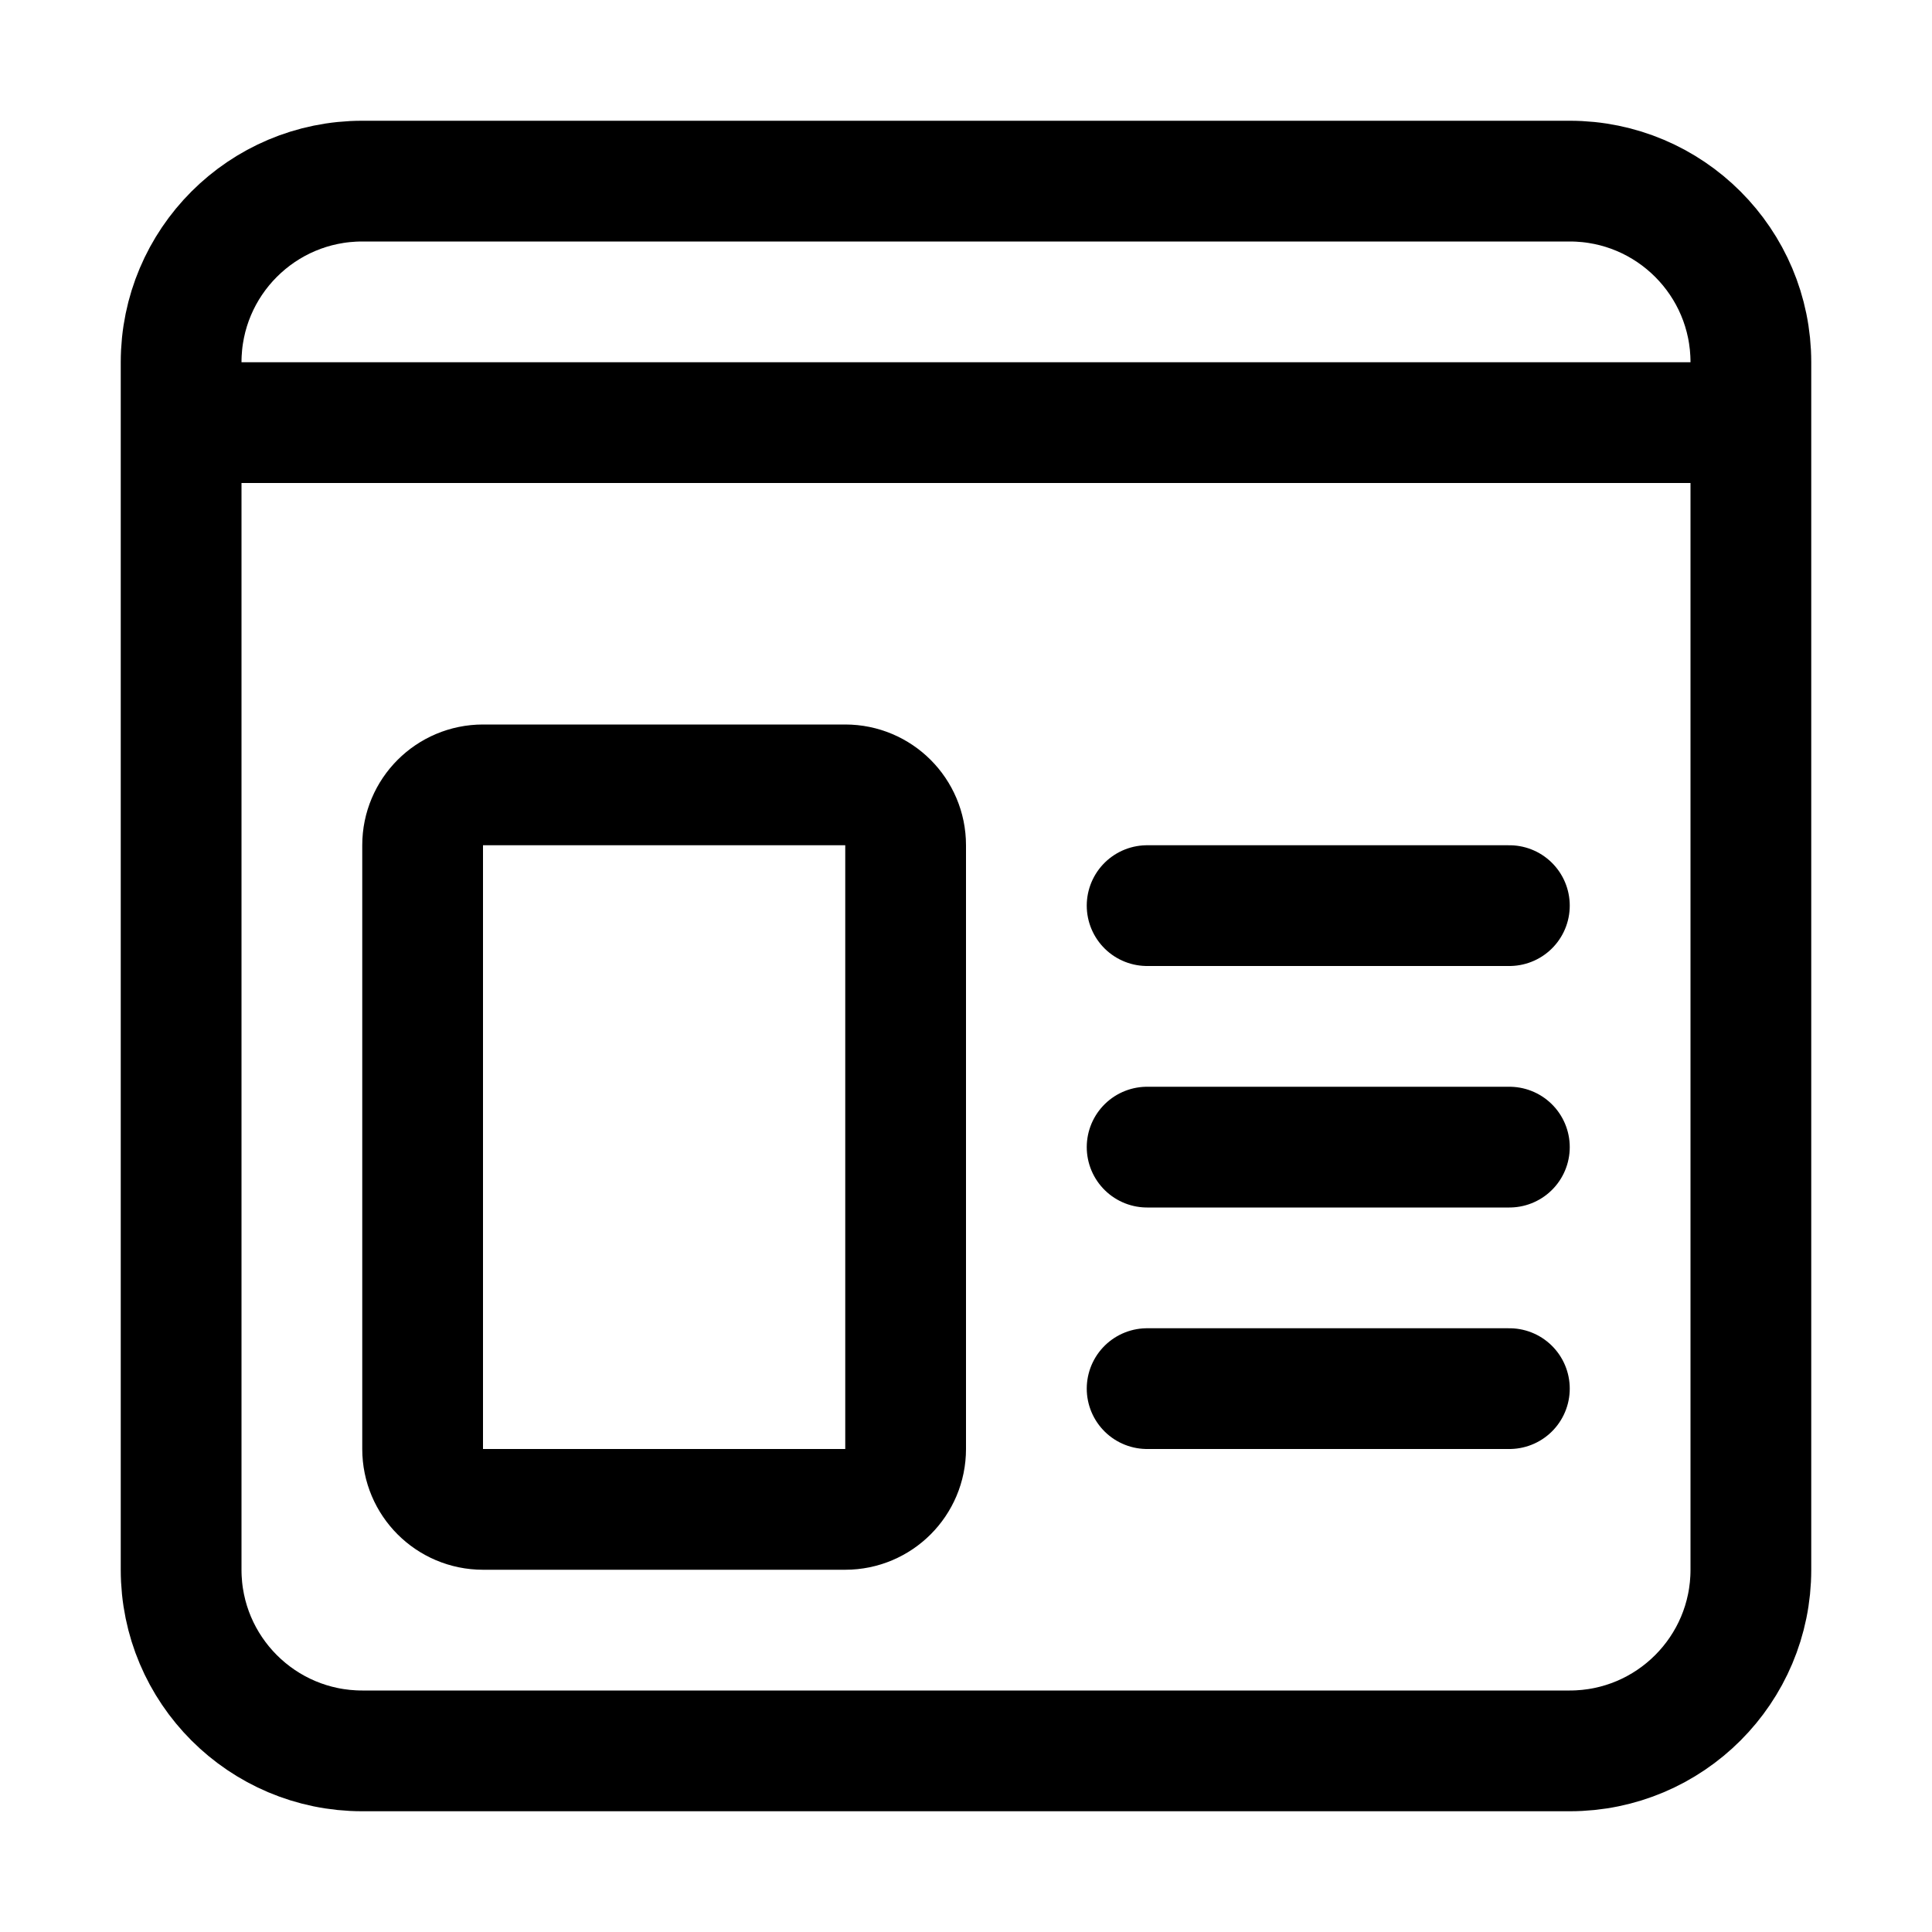
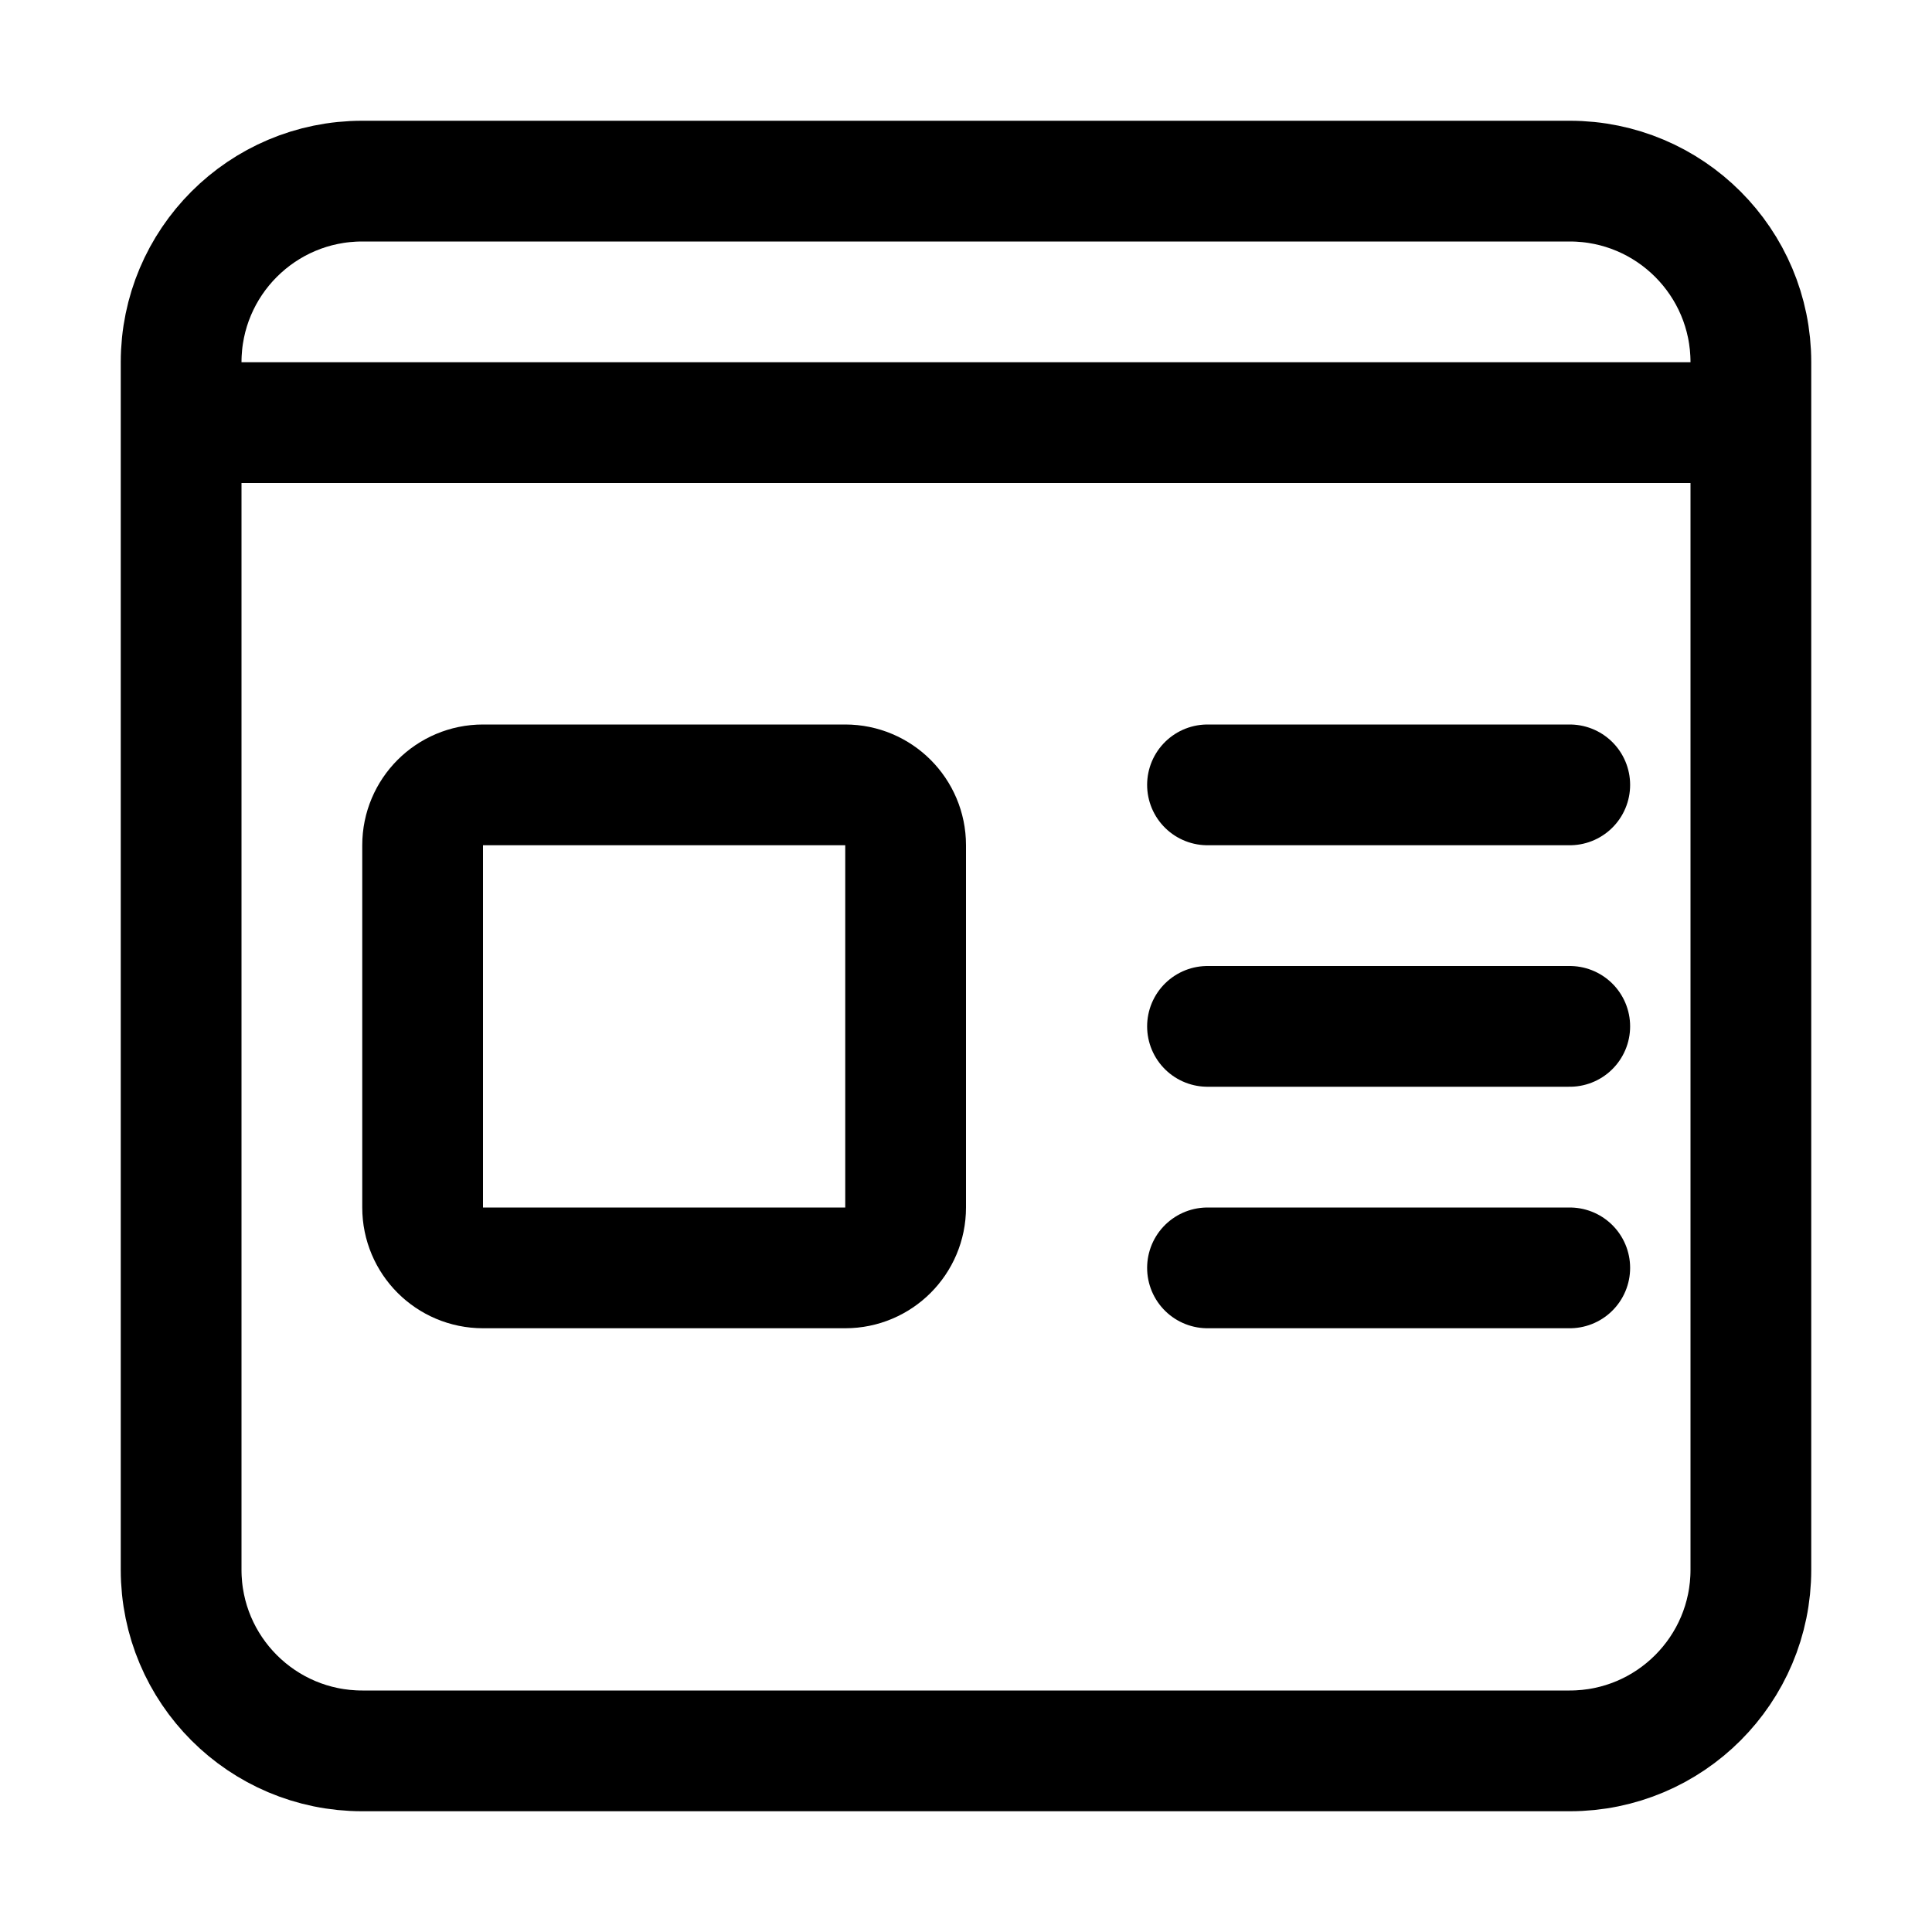
<svg xmlns="http://www.w3.org/2000/svg" fill="none" viewBox="0 0 16 16" width="1em" height="1em">
  <path stroke="currentColor" d="M1.5 3A1.5 1.5 0 0 1 3 1.5h10A1.5 1.5 0 0 1 14.5 3v10a1.5 1.5 0 0 1-1.5 1.5H3A1.5 1.5 0 0 1 1.5 13V3Zm.5.5h12" />
-   <path stroke="currentColor" d="M3.5 7a.5.5 0 0 1 .5-.5h3a.5.5 0 0 1 .5.5v5a.5.5 0 0 1-.5.5H4a.5.5 0 0 1-.5-.5V7Z" />
-   <path stroke="currentColor" stroke-linecap="round" d="M9.5 7.5h3m-3 2h3m-3 2h3" />
+   <path stroke="currentColor" d="M3.5 7a.5.5 0 0 1 .5-.5h3a.5.5 0 0 1 .5.5v3a.5.5 0 0 1-.5.5H4a.5.5 0 0 1-.5-.5V7Z" />
+   <path stroke="currentColor" stroke-linecap="round" d="M10 6.5h3m-3 2h3m-3 2h3" />
</svg>
